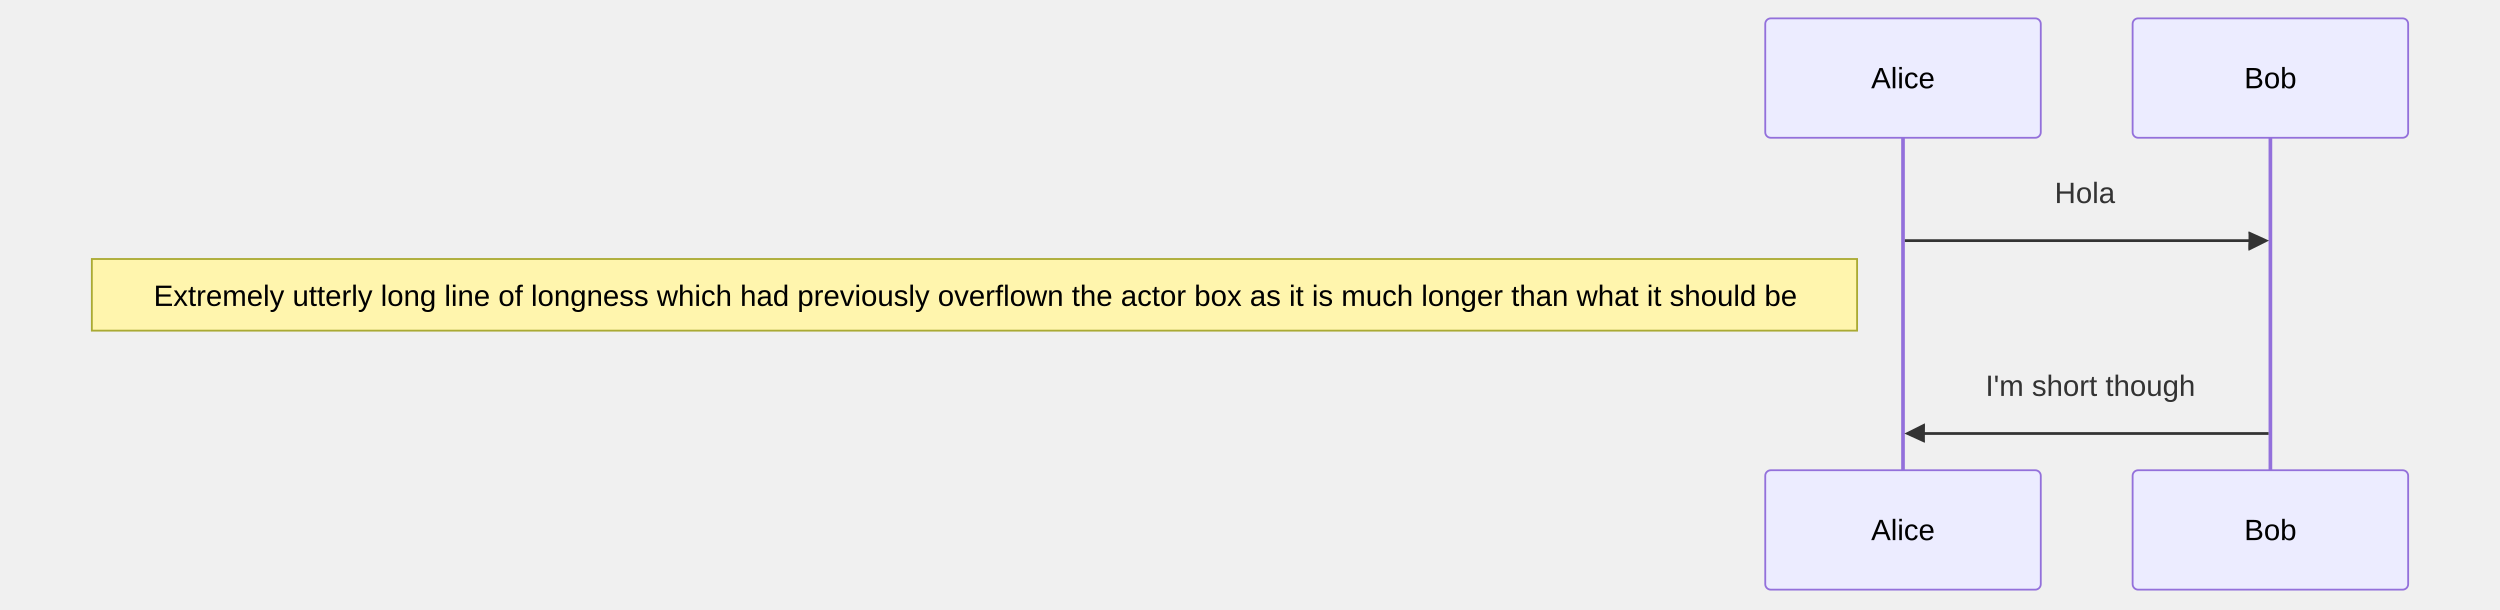
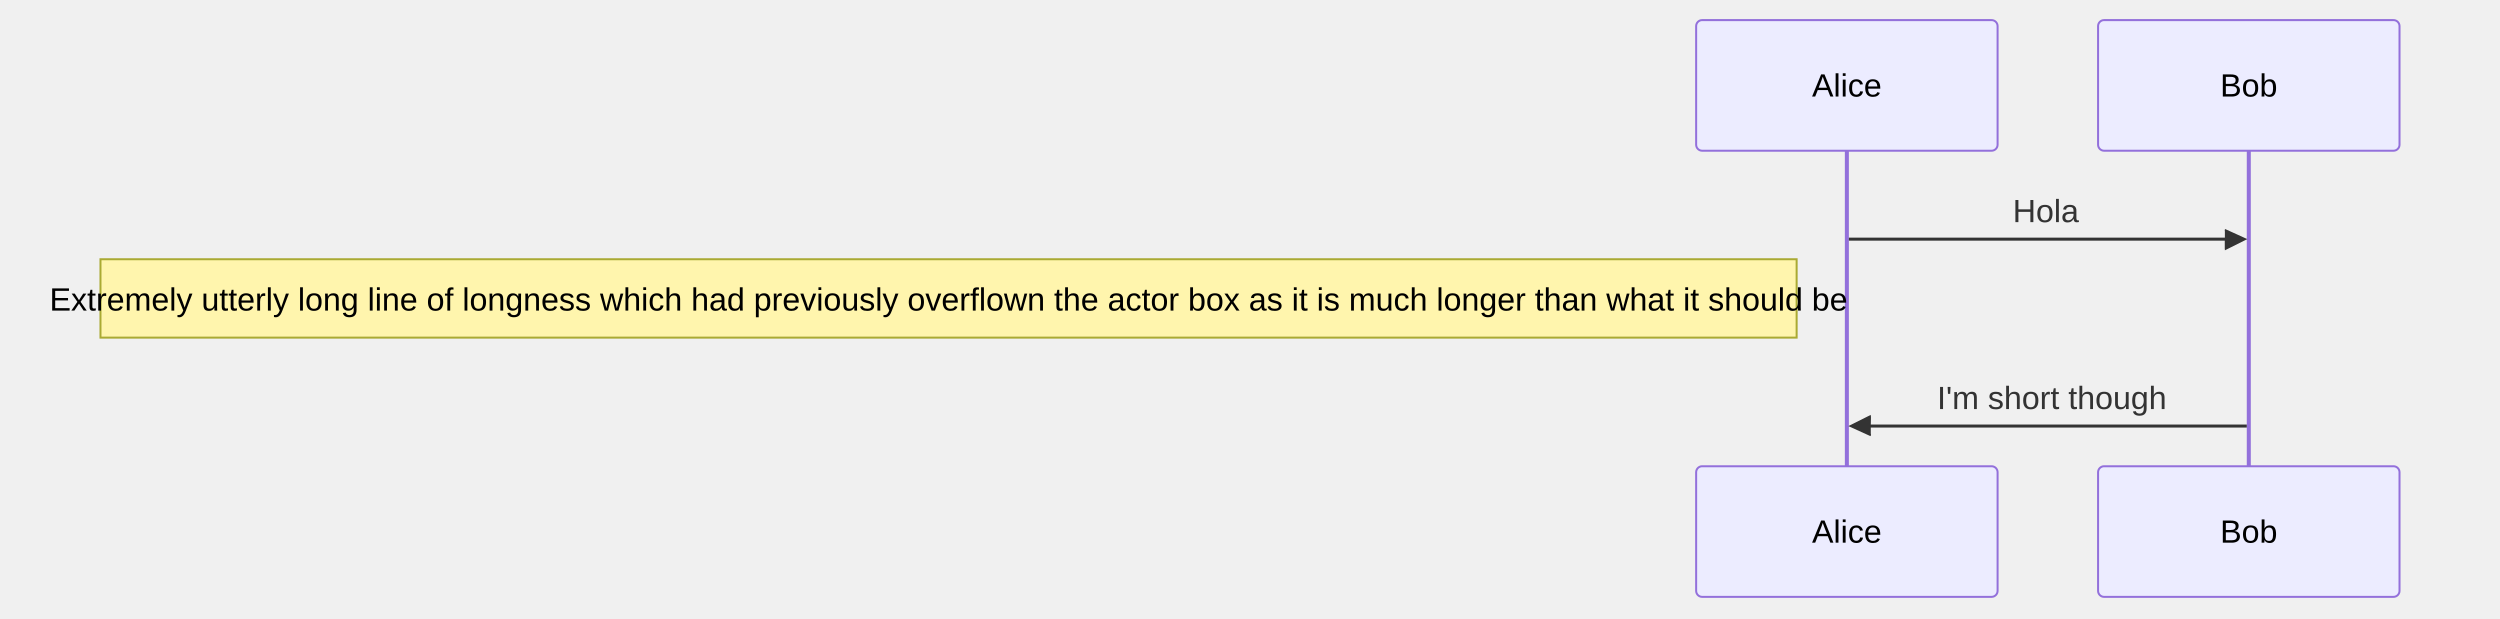
- <svg xmlns="http://www.w3.org/2000/svg" id="upstream_cypress_sequencediagram_spec_should_render_long_notes_left_of_actor_025" width="100%" style="max-width: 1361px; background-color: white;" viewBox="-961 -10 1361 332" role="graphics-document document" aria-roledescription="sequence">
+ <svg xmlns="http://www.w3.org/2000/svg" id="upstream_cypress_sequencediagram_spec_should_render_long_notes_left_of_actor_025" width="100%" style="max-width: 1244px; background-color: white;" viewBox="-844 -10 1244 308" role="graphics-document document" aria-roledescription="sequence">
  <g>
-     <rect x="200" y="246" fill="#eaeaea" stroke="#666" width="150" height="65" name="Bob" rx="3" ry="3" class="actor actor-bottom" />
-     <text x="275" y="278.5" dominant-baseline="central" alignment-baseline="central" class="actor actor-box" style="text-anchor: middle; font-size: 16px; font-weight: 400;">
+     <rect x="200" y="222" fill="#eaeaea" stroke="#666" width="150" height="65" name="Bob" rx="3" ry="3" class="actor actor-bottom" />
+     <text x="275" y="254.5" dominant-baseline="central" alignment-baseline="central" class="actor actor-box" style="text-anchor: middle; font-size: 16px; font-weight: 400;">
      <tspan x="275" dy="0">Bob</tspan>
    </text>
  </g>
  <g>
-     <rect x="0" y="246" fill="#eaeaea" stroke="#666" width="150" height="65" name="Alice" rx="3" ry="3" class="actor actor-bottom" />
-     <text x="75" y="278.5" dominant-baseline="central" alignment-baseline="central" class="actor actor-box" style="text-anchor: middle; font-size: 16px; font-weight: 400;">
+     <rect x="0" y="222" fill="#eaeaea" stroke="#666" width="150" height="65" name="Alice" rx="3" ry="3" class="actor actor-bottom" />
+     <text x="75" y="254.5" dominant-baseline="central" alignment-baseline="central" class="actor actor-box" style="text-anchor: middle; font-size: 16px; font-weight: 400;">
      <tspan x="75" dy="0">Alice</tspan>
    </text>
  </g>
  <g>
-     <line id="actor1" x1="275" y1="65" x2="275" y2="246" class="actor-line 200" stroke-width="0.5px" stroke="#999" name="Bob" data-et="life-line" data-id="Bob" />
+     <line id="actor1" x1="275" y1="65" x2="275" y2="222" class="actor-line 200" stroke-width="0.5px" stroke="#999" name="Bob" data-et="life-line" data-id="Bob" />
    <g id="root-1" data-et="participant" data-type="participant" data-id="Bob">
      <rect x="200" y="0" fill="#eaeaea" stroke="#666" width="150" height="65" name="Bob" rx="3" ry="3" class="actor actor-top" />
      <text x="275" y="32.5" dominant-baseline="central" alignment-baseline="central" class="actor actor-box" style="text-anchor: middle; font-size: 16px; font-weight: 400;">
        <tspan x="275" dy="0">Bob</tspan>
      </text>
    </g>
  </g>
  <g>
-     <line id="actor0" x1="75" y1="65" x2="75" y2="246" class="actor-line 200" stroke-width="0.5px" stroke="#999" name="Alice" data-et="life-line" data-id="Alice" />
+     <line id="actor0" x1="75" y1="65" x2="75" y2="222" class="actor-line 200" stroke-width="0.5px" stroke="#999" name="Alice" data-et="life-line" data-id="Alice" />
    <g id="root-0" data-et="participant" data-type="participant" data-id="Alice">
      <rect x="0" y="0" fill="#eaeaea" stroke="#666" width="150" height="65" name="Alice" rx="3" ry="3" class="actor actor-top" />
      <text x="75" y="32.5" dominant-baseline="central" alignment-baseline="central" class="actor actor-box" style="text-anchor: middle; font-size: 16px; font-weight: 400;">
        <tspan x="75" dy="0">Alice</tspan>
      </text>
    </g>
  </g>
  <style>#upstream_cypress_sequencediagram_spec_should_render_long_notes_left_of_actor_025{font-family:"trebuchet ms",verdana,arial,sans-serif;font-size:16px;fill:#333;}@keyframes edge-animation-frame{from{stroke-dashoffset:0;}}@keyframes dash{to{stroke-dashoffset:0;}}#upstream_cypress_sequencediagram_spec_should_render_long_notes_left_of_actor_025 .edge-animation-slow{stroke-dasharray:9,5!important;stroke-dashoffset:900;animation:dash 50s linear infinite;stroke-linecap:round;}#upstream_cypress_sequencediagram_spec_should_render_long_notes_left_of_actor_025 .edge-animation-fast{stroke-dasharray:9,5!important;stroke-dashoffset:900;animation:dash 20s linear infinite;stroke-linecap:round;}#upstream_cypress_sequencediagram_spec_should_render_long_notes_left_of_actor_025 .error-icon{fill:#552222;}#upstream_cypress_sequencediagram_spec_should_render_long_notes_left_of_actor_025 .error-text{fill:#552222;stroke:#552222;}#upstream_cypress_sequencediagram_spec_should_render_long_notes_left_of_actor_025 .edge-thickness-normal{stroke-width:1px;}#upstream_cypress_sequencediagram_spec_should_render_long_notes_left_of_actor_025 .edge-thickness-thick{stroke-width:3.5px;}#upstream_cypress_sequencediagram_spec_should_render_long_notes_left_of_actor_025 .edge-pattern-solid{stroke-dasharray:0;}#upstream_cypress_sequencediagram_spec_should_render_long_notes_left_of_actor_025 .edge-thickness-invisible{stroke-width:0;fill:none;}#upstream_cypress_sequencediagram_spec_should_render_long_notes_left_of_actor_025 .edge-pattern-dashed{stroke-dasharray:3;}#upstream_cypress_sequencediagram_spec_should_render_long_notes_left_of_actor_025 .edge-pattern-dotted{stroke-dasharray:2;}#upstream_cypress_sequencediagram_spec_should_render_long_notes_left_of_actor_025 .marker{fill:#333333;stroke:#333333;}#upstream_cypress_sequencediagram_spec_should_render_long_notes_left_of_actor_025 .marker.cross{stroke:#333333;}#upstream_cypress_sequencediagram_spec_should_render_long_notes_left_of_actor_025 svg{font-family:"trebuchet ms",verdana,arial,sans-serif;font-size:16px;}#upstream_cypress_sequencediagram_spec_should_render_long_notes_left_of_actor_025 p{margin:0;}#upstream_cypress_sequencediagram_spec_should_render_long_notes_left_of_actor_025 .actor{stroke:#9370DB;fill:#ECECFF;stroke-width:1;}#upstream_cypress_sequencediagram_spec_should_render_long_notes_left_of_actor_025 rect.actor.outer-path[data-look="neo"]{filter:drop-shadow(1px 2px 2px rgba(185, 185, 185, 1));}#upstream_cypress_sequencediagram_spec_should_render_long_notes_left_of_actor_025 rect.note[data-look="neo"]{stroke:#aaaa33;fill:#fff5ad;filter:drop-shadow(1px 2px 2px rgba(185, 185, 185, 1));}#upstream_cypress_sequencediagram_spec_should_render_long_notes_left_of_actor_025 text.actor&gt;tspan{fill:black;stroke:none;}#upstream_cypress_sequencediagram_spec_should_render_long_notes_left_of_actor_025 .actor-line{stroke:#9370DB;}#upstream_cypress_sequencediagram_spec_should_render_long_notes_left_of_actor_025 .innerArc{stroke-width:1.5;stroke-dasharray:none;}#upstream_cypress_sequencediagram_spec_should_render_long_notes_left_of_actor_025 .messageLine0{stroke-width:1.5;stroke-dasharray:none;stroke:#333;}#upstream_cypress_sequencediagram_spec_should_render_long_notes_left_of_actor_025 .messageLine1{stroke-width:1.5;stroke-dasharray:2,2;stroke:#333;}#upstream_cypress_sequencediagram_spec_should_render_long_notes_left_of_actor_025 [id$="-arrowhead"] path{fill:#333;stroke:#333;}#upstream_cypress_sequencediagram_spec_should_render_long_notes_left_of_actor_025 .sequenceNumber{fill:white;}#upstream_cypress_sequencediagram_spec_should_render_long_notes_left_of_actor_025 [id$="-sequencenumber"]{fill:#333;}#upstream_cypress_sequencediagram_spec_should_render_long_notes_left_of_actor_025 [id$="-crosshead"] path{fill:#333;stroke:#333;}#upstream_cypress_sequencediagram_spec_should_render_long_notes_left_of_actor_025 .messageText{fill:#333;stroke:none;}#upstream_cypress_sequencediagram_spec_should_render_long_notes_left_of_actor_025 .labelBox{stroke:#9370DB;fill:#ECECFF;filter:none;}#upstream_cypress_sequencediagram_spec_should_render_long_notes_left_of_actor_025 .labelText,#upstream_cypress_sequencediagram_spec_should_render_long_notes_left_of_actor_025 .labelText&gt;tspan{fill:black;stroke:none;}#upstream_cypress_sequencediagram_spec_should_render_long_notes_left_of_actor_025 .loopText,#upstream_cypress_sequencediagram_spec_should_render_long_notes_left_of_actor_025 .loopText&gt;tspan{fill:black;stroke:none;}#upstream_cypress_sequencediagram_spec_should_render_long_notes_left_of_actor_025 .sectionTitle,#upstream_cypress_sequencediagram_spec_should_render_long_notes_left_of_actor_025 .sectionTitle&gt;tspan{fill:black;stroke:none;}#upstream_cypress_sequencediagram_spec_should_render_long_notes_left_of_actor_025 .loopLine{stroke-width:2px;stroke-dasharray:2,2;stroke:#9370DB;fill:#9370DB;}#upstream_cypress_sequencediagram_spec_should_render_long_notes_left_of_actor_025 .note{stroke:#aaaa33;fill:#fff5ad;}#upstream_cypress_sequencediagram_spec_should_render_long_notes_left_of_actor_025 .noteText,#upstream_cypress_sequencediagram_spec_should_render_long_notes_left_of_actor_025 .noteText&gt;tspan{fill:black;stroke:none;font-weight:normal;}#upstream_cypress_sequencediagram_spec_should_render_long_notes_left_of_actor_025 .activation0{fill:#f4f4f4;stroke:#666;}#upstream_cypress_sequencediagram_spec_should_render_long_notes_left_of_actor_025 .activation1{fill:#f4f4f4;stroke:#666;}#upstream_cypress_sequencediagram_spec_should_render_long_notes_left_of_actor_025 .activation2{fill:#f4f4f4;stroke:#666;}#upstream_cypress_sequencediagram_spec_should_render_long_notes_left_of_actor_025 .actorPopupMenu{position:absolute;}#upstream_cypress_sequencediagram_spec_should_render_long_notes_left_of_actor_025 .actorPopupMenuPanel{position:absolute;fill:#ECECFF;box-shadow:0px 8px 16px 0px rgba(0,0,0,0.2);filter:drop-shadow(3px 5px 2px rgb(0 0 0 / 0.4));}#upstream_cypress_sequencediagram_spec_should_render_long_notes_left_of_actor_025 .actor-man circle,#upstream_cypress_sequencediagram_spec_should_render_long_notes_left_of_actor_025 line{fill:#ECECFF;stroke-width:2px;}#upstream_cypress_sequencediagram_spec_should_render_long_notes_left_of_actor_025 g rect.rect{filter:drop-shadow(1px 2px 2px rgba(185, 185, 185, 1));stroke:#9370DB;}#upstream_cypress_sequencediagram_spec_should_render_long_notes_left_of_actor_025 .node .neo-node{stroke:#9370DB;}#upstream_cypress_sequencediagram_spec_should_render_long_notes_left_of_actor_025 [data-look="neo"].node rect,#upstream_cypress_sequencediagram_spec_should_render_long_notes_left_of_actor_025 [data-look="neo"].cluster rect,#upstream_cypress_sequencediagram_spec_should_render_long_notes_left_of_actor_025 [data-look="neo"].node polygon{stroke:#9370DB;filter:drop-shadow(1px 2px 2px rgba(185, 185, 185, 1));}#upstream_cypress_sequencediagram_spec_should_render_long_notes_left_of_actor_025 [data-look="neo"].swimlane.cluster rect{filter:none;}#upstream_cypress_sequencediagram_spec_should_render_long_notes_left_of_actor_025 [data-look="neo"].node path{stroke:#9370DB;stroke-width:1px;}#upstream_cypress_sequencediagram_spec_should_render_long_notes_left_of_actor_025 [data-look="neo"].node .outer-path{filter:drop-shadow(1px 2px 2px rgba(185, 185, 185, 1));}#upstream_cypress_sequencediagram_spec_should_render_long_notes_left_of_actor_025 [data-look="neo"].node .neo-line path{stroke:#9370DB;filter:none;}#upstream_cypress_sequencediagram_spec_should_render_long_notes_left_of_actor_025 [data-look="neo"].node circle{stroke:#9370DB;filter:drop-shadow(1px 2px 2px rgba(185, 185, 185, 1));}#upstream_cypress_sequencediagram_spec_should_render_long_notes_left_of_actor_025 [data-look="neo"].node circle .state-start{fill:#000000;}#upstream_cypress_sequencediagram_spec_should_render_long_notes_left_of_actor_025 [data-look="neo"].icon-shape .icon{fill:#9370DB;filter:drop-shadow(1px 2px 2px rgba(185, 185, 185, 1));}#upstream_cypress_sequencediagram_spec_should_render_long_notes_left_of_actor_025 [data-look="neo"].icon-shape .icon-neo path{stroke:#9370DB;filter:drop-shadow(1px 2px 2px rgba(185, 185, 185, 1));}#upstream_cypress_sequencediagram_spec_should_render_long_notes_left_of_actor_025 :root{--mermaid-font-family:"trebuchet ms",verdana,arial,sans-serif;}</style>
  <g />
  <defs>
    <symbol id="upstream_cypress_sequencediagram_spec_should_render_long_notes_left_of_actor_025-computer" width="24" height="24">
      <path transform="scale(.5)" d="M2 2v13h20v-13h-20zm18 11h-16v-9h16v9zm-10.228 6l.466-1h3.524l.467 1h-4.457zm14.228 3h-24l2-6h2.104l-1.33 4h18.45l-1.297-4h2.073l2 6zm-5-10h-14v-7h14v7z" />
    </symbol>
  </defs>
  <defs>
    <symbol id="upstream_cypress_sequencediagram_spec_should_render_long_notes_left_of_actor_025-database" fill-rule="evenodd" clip-rule="evenodd">
      <path transform="scale(.5)" d="M12.258.001l.256.004.255.005.253.008.251.01.249.012.247.015.246.016.242.019.241.02.239.023.236.024.233.027.231.028.229.031.225.032.223.034.22.036.217.038.214.04.211.041.208.043.205.045.201.046.198.048.194.05.191.051.187.053.183.054.18.056.175.057.172.059.168.06.163.061.16.063.155.064.15.066.074.033.073.033.071.034.07.034.069.035.068.035.067.035.066.035.064.036.064.036.062.036.06.036.06.037.058.037.058.037.055.038.055.038.053.038.052.038.051.039.05.039.048.039.047.039.045.04.044.04.043.04.041.04.04.041.039.041.037.041.036.041.034.041.033.042.032.042.03.042.029.042.027.042.026.043.024.043.023.043.021.043.02.043.018.044.017.043.015.044.013.044.012.044.011.045.009.044.007.045.006.045.004.045.002.045.001.045v17l-.001.045-.002.045-.004.045-.006.045-.007.045-.009.044-.011.045-.012.044-.013.044-.015.044-.017.043-.018.044-.02.043-.021.043-.023.043-.024.043-.026.043-.027.042-.029.042-.03.042-.032.042-.033.042-.034.041-.036.041-.037.041-.039.041-.04.041-.041.04-.043.04-.044.04-.045.04-.047.039-.048.039-.05.039-.051.039-.052.038-.053.038-.055.038-.055.038-.058.037-.058.037-.06.037-.06.036-.062.036-.064.036-.064.036-.066.035-.067.035-.068.035-.069.035-.07.034-.071.034-.073.033-.074.033-.15.066-.155.064-.16.063-.163.061-.168.06-.172.059-.175.057-.18.056-.183.054-.187.053-.191.051-.194.05-.198.048-.201.046-.205.045-.208.043-.211.041-.214.04-.217.038-.22.036-.223.034-.225.032-.229.031-.231.028-.233.027-.236.024-.239.023-.241.02-.242.019-.246.016-.247.015-.249.012-.251.01-.253.008-.255.005-.256.004-.258.001-.258-.001-.256-.004-.255-.005-.253-.008-.251-.01-.249-.012-.247-.015-.245-.016-.243-.019-.241-.02-.238-.023-.236-.024-.234-.027-.231-.028-.228-.031-.226-.032-.223-.034-.22-.036-.217-.038-.214-.04-.211-.041-.208-.043-.204-.045-.201-.046-.198-.048-.195-.05-.19-.051-.187-.053-.184-.054-.179-.056-.176-.057-.172-.059-.167-.06-.164-.061-.159-.063-.155-.064-.151-.066-.074-.033-.072-.033-.072-.034-.07-.034-.069-.035-.068-.035-.067-.035-.066-.035-.064-.036-.063-.036-.062-.036-.061-.036-.06-.037-.058-.037-.057-.037-.056-.038-.055-.038-.053-.038-.052-.038-.051-.039-.049-.039-.049-.039-.046-.039-.046-.04-.044-.04-.043-.04-.041-.04-.04-.041-.039-.041-.037-.041-.036-.041-.034-.041-.033-.042-.032-.042-.03-.042-.029-.042-.027-.042-.026-.043-.024-.043-.023-.043-.021-.043-.02-.043-.018-.044-.017-.043-.015-.044-.013-.044-.012-.044-.011-.045-.009-.044-.007-.045-.006-.045-.004-.045-.002-.045-.001-.045v-17l.001-.045.002-.045.004-.045.006-.045.007-.045.009-.044.011-.045.012-.044.013-.044.015-.044.017-.043.018-.044.02-.043.021-.043.023-.043.024-.043.026-.043.027-.042.029-.042.03-.042.032-.042.033-.042.034-.041.036-.041.037-.041.039-.041.04-.041.041-.04.043-.04.044-.04.046-.04.046-.039.049-.039.049-.039.051-.039.052-.038.053-.038.055-.038.056-.038.057-.037.058-.037.06-.037.061-.036.062-.036.063-.036.064-.036.066-.035.067-.035.068-.035.069-.035.07-.034.072-.034.072-.033.074-.033.151-.066.155-.064.159-.063.164-.061.167-.06.172-.059.176-.057.179-.056.184-.054.187-.053.19-.051.195-.05.198-.048.201-.046.204-.045.208-.043.211-.041.214-.04.217-.038.22-.036.223-.034.226-.032.228-.031.231-.028.234-.027.236-.024.238-.023.241-.02.243-.019.245-.016.247-.015.249-.012.251-.01.253-.008.255-.005.256-.004.258-.001.258.001zm-9.258 20.499v.01l.001.021.003.021.004.022.005.021.006.022.007.022.009.023.01.022.011.023.012.023.013.023.015.023.016.024.017.023.018.024.019.024.021.024.022.025.023.024.024.025.052.049.056.05.061.051.066.051.07.051.075.051.079.052.084.052.088.052.092.052.097.052.102.051.105.052.11.052.114.051.119.051.123.051.127.05.131.05.135.05.139.048.144.049.147.047.152.047.155.047.16.045.163.045.167.043.171.043.176.041.178.041.183.039.187.039.19.037.194.035.197.035.202.033.204.031.209.03.212.029.216.027.219.025.222.024.226.021.23.02.233.018.236.016.24.015.243.012.246.01.249.008.253.005.256.004.259.001.26-.001.257-.004.254-.005.25-.008.247-.011.244-.012.241-.014.237-.016.233-.018.231-.021.226-.021.224-.024.22-.026.216-.027.212-.028.21-.031.205-.031.202-.034.198-.034.194-.036.191-.037.187-.039.183-.04.179-.04.175-.042.172-.043.168-.044.163-.045.16-.046.155-.046.152-.047.148-.048.143-.049.139-.049.136-.05.131-.05.126-.05.123-.051.118-.052.114-.051.11-.052.106-.052.101-.052.096-.052.092-.052.088-.053.083-.051.079-.052.074-.052.07-.051.065-.051.06-.051.056-.05.051-.05.023-.024.023-.025.021-.024.02-.024.019-.024.018-.024.017-.024.015-.023.014-.024.013-.023.012-.023.01-.023.01-.022.008-.022.006-.022.006-.022.004-.022.004-.021.001-.021.001-.021v-4.127l-.077.055-.08.053-.083.054-.085.053-.087.052-.09.052-.093.051-.095.05-.097.05-.1.049-.102.049-.105.048-.106.047-.109.047-.111.046-.114.045-.115.045-.118.044-.12.043-.122.042-.124.042-.126.041-.128.04-.13.04-.132.038-.134.038-.135.037-.138.037-.139.035-.142.035-.143.034-.144.033-.147.032-.148.031-.15.03-.151.03-.153.029-.154.027-.156.027-.158.026-.159.025-.161.024-.162.023-.163.022-.165.021-.166.02-.167.019-.169.018-.169.017-.171.016-.173.015-.173.014-.175.013-.175.012-.177.011-.178.01-.179.008-.179.008-.181.006-.182.005-.182.004-.184.003-.184.002h-.37l-.184-.002-.184-.003-.182-.004-.182-.005-.181-.006-.179-.008-.179-.008-.178-.01-.176-.011-.176-.012-.175-.013-.173-.014-.172-.015-.171-.016-.17-.017-.169-.018-.167-.019-.166-.02-.165-.021-.163-.022-.162-.023-.161-.024-.159-.025-.157-.026-.156-.027-.155-.027-.153-.029-.151-.03-.15-.03-.148-.031-.146-.032-.145-.033-.143-.034-.141-.035-.14-.035-.137-.037-.136-.037-.134-.038-.132-.038-.13-.04-.128-.04-.126-.041-.124-.042-.122-.042-.12-.044-.117-.043-.116-.045-.113-.045-.112-.046-.109-.047-.106-.047-.105-.048-.102-.049-.1-.049-.097-.05-.095-.05-.093-.052-.09-.051-.087-.052-.085-.053-.083-.054-.08-.054-.077-.054v4.127zm0-5.654v.011l.001.021.003.021.004.021.005.022.006.022.007.022.009.022.01.022.011.023.012.023.013.023.015.024.016.023.017.024.018.024.019.024.021.024.022.024.023.025.024.024.052.05.056.05.061.05.066.051.07.051.075.052.079.051.084.052.088.052.092.052.097.052.102.052.105.052.11.051.114.051.119.052.123.05.127.051.131.05.135.049.139.049.144.048.147.048.152.047.155.046.16.045.163.045.167.044.171.042.176.042.178.04.183.04.187.038.19.037.194.036.197.034.202.033.204.032.209.03.212.028.216.027.219.025.222.024.226.022.23.02.233.018.236.016.24.014.243.012.246.01.249.008.253.006.256.003.259.001.26-.001.257-.003.254-.006.25-.008.247-.01.244-.012.241-.015.237-.016.233-.018.231-.02.226-.022.224-.024.22-.025.216-.027.212-.029.21-.03.205-.032.202-.033.198-.035.194-.036.191-.037.187-.039.183-.039.179-.041.175-.042.172-.043.168-.044.163-.045.16-.045.155-.047.152-.047.148-.048.143-.048.139-.05.136-.049.131-.05.126-.051.123-.051.118-.051.114-.052.11-.052.106-.052.101-.052.096-.052.092-.052.088-.052.083-.052.079-.052.074-.051.07-.052.065-.051.06-.05.056-.051.051-.049.023-.025.023-.024.021-.025.02-.024.019-.024.018-.024.017-.024.015-.023.014-.023.013-.024.012-.022.01-.023.01-.023.008-.022.006-.022.006-.022.004-.021.004-.022.001-.021.001-.021v-4.139l-.077.054-.08.054-.083.054-.085.052-.087.053-.09.051-.093.051-.095.051-.097.05-.1.049-.102.049-.105.048-.106.047-.109.047-.111.046-.114.045-.115.044-.118.044-.12.044-.122.042-.124.042-.126.041-.128.04-.13.039-.132.039-.134.038-.135.037-.138.036-.139.036-.142.035-.143.033-.144.033-.147.033-.148.031-.15.03-.151.03-.153.028-.154.028-.156.027-.158.026-.159.025-.161.024-.162.023-.163.022-.165.021-.166.02-.167.019-.169.018-.169.017-.171.016-.173.015-.173.014-.175.013-.175.012-.177.011-.178.009-.179.009-.179.007-.181.007-.182.005-.182.004-.184.003-.184.002h-.37l-.184-.002-.184-.003-.182-.004-.182-.005-.181-.007-.179-.007-.179-.009-.178-.009-.176-.011-.176-.012-.175-.013-.173-.014-.172-.015-.171-.016-.17-.017-.169-.018-.167-.019-.166-.02-.165-.021-.163-.022-.162-.023-.161-.024-.159-.025-.157-.026-.156-.027-.155-.028-.153-.028-.151-.03-.15-.03-.148-.031-.146-.033-.145-.033-.143-.033-.141-.035-.14-.036-.137-.036-.136-.037-.134-.038-.132-.039-.13-.039-.128-.04-.126-.041-.124-.042-.122-.043-.12-.043-.117-.044-.116-.044-.113-.046-.112-.046-.109-.046-.106-.047-.105-.048-.102-.049-.1-.049-.097-.05-.095-.051-.093-.051-.09-.051-.087-.053-.085-.052-.083-.054-.08-.054-.077-.054v4.139zm0-5.666v.011l.001.02.003.022.004.021.005.022.006.021.007.022.009.023.01.022.011.023.012.023.013.023.015.023.016.024.017.024.018.023.019.024.021.025.022.024.023.024.024.025.052.05.056.05.061.05.066.051.07.051.075.052.079.051.084.052.088.052.092.052.097.052.102.052.105.051.11.052.114.051.119.051.123.051.127.05.131.05.135.05.139.049.144.048.147.048.152.047.155.046.16.045.163.045.167.043.171.043.176.042.178.04.183.04.187.038.19.037.194.036.197.034.202.033.204.032.209.03.212.028.216.027.219.025.222.024.226.021.23.02.233.018.236.017.24.014.243.012.246.01.249.008.253.006.256.003.259.001.26-.001.257-.003.254-.006.25-.008.247-.01.244-.013.241-.014.237-.016.233-.018.231-.02.226-.022.224-.024.22-.025.216-.027.212-.029.21-.03.205-.032.202-.033.198-.035.194-.036.191-.037.187-.039.183-.039.179-.041.175-.042.172-.043.168-.044.163-.045.16-.045.155-.047.152-.047.148-.048.143-.049.139-.049.136-.049.131-.051.126-.05.123-.051.118-.052.114-.051.11-.052.106-.052.101-.052.096-.052.092-.052.088-.052.083-.052.079-.052.074-.052.07-.051.065-.051.06-.051.056-.05.051-.049.023-.025.023-.025.021-.024.02-.024.019-.024.018-.024.017-.024.015-.023.014-.024.013-.023.012-.023.01-.022.01-.023.008-.022.006-.022.006-.022.004-.022.004-.021.001-.021.001-.021v-4.153l-.077.054-.08.054-.083.053-.085.053-.087.053-.09.051-.093.051-.095.051-.097.05-.1.049-.102.048-.105.048-.106.048-.109.046-.111.046-.114.046-.115.044-.118.044-.12.043-.122.043-.124.042-.126.041-.128.04-.13.039-.132.039-.134.038-.135.037-.138.036-.139.036-.142.034-.143.034-.144.033-.147.032-.148.032-.15.03-.151.03-.153.028-.154.028-.156.027-.158.026-.159.024-.161.024-.162.023-.163.023-.165.021-.166.02-.167.019-.169.018-.169.017-.171.016-.173.015-.173.014-.175.013-.175.012-.177.01-.178.01-.179.009-.179.007-.181.006-.182.006-.182.004-.184.003-.184.001-.185.001-.185-.001-.184-.001-.184-.003-.182-.004-.182-.006-.181-.006-.179-.007-.179-.009-.178-.01-.176-.01-.176-.012-.175-.013-.173-.014-.172-.015-.171-.016-.17-.017-.169-.018-.167-.019-.166-.02-.165-.021-.163-.023-.162-.023-.161-.024-.159-.024-.157-.026-.156-.027-.155-.028-.153-.028-.151-.03-.15-.03-.148-.032-.146-.032-.145-.033-.143-.034-.141-.034-.14-.036-.137-.036-.136-.037-.134-.038-.132-.039-.13-.039-.128-.041-.126-.041-.124-.041-.122-.043-.12-.043-.117-.044-.116-.044-.113-.046-.112-.046-.109-.046-.106-.048-.105-.048-.102-.048-.1-.05-.097-.049-.095-.051-.093-.051-.09-.052-.087-.052-.085-.053-.083-.053-.08-.054-.077-.054v4.153zm8.74-8.179l-.257.004-.254.005-.25.008-.247.011-.244.012-.241.014-.237.016-.233.018-.231.021-.226.022-.224.023-.22.026-.216.027-.212.028-.21.031-.205.032-.202.033-.198.034-.194.036-.191.038-.187.038-.183.04-.179.041-.175.042-.172.043-.168.043-.163.045-.16.046-.155.046-.152.048-.148.048-.143.048-.139.049-.136.05-.131.05-.126.051-.123.051-.118.051-.114.052-.11.052-.106.052-.101.052-.096.052-.092.052-.088.052-.083.052-.079.052-.074.051-.07.052-.065.051-.06.05-.056.05-.051.05-.023.025-.023.024-.021.024-.02.025-.019.024-.018.024-.017.023-.015.024-.014.023-.013.023-.012.023-.01.023-.01.022-.008.022-.006.023-.006.021-.004.022-.004.021-.001.021-.001.021.001.021.001.021.004.021.004.022.006.021.006.023.008.022.01.022.01.023.012.023.013.023.014.023.015.024.017.023.018.024.019.024.02.025.021.024.023.024.023.025.051.05.056.05.06.05.065.051.07.052.074.051.079.052.083.052.088.052.092.052.096.052.101.052.106.052.11.052.114.052.118.051.123.051.126.051.131.05.136.05.139.049.143.048.148.048.152.048.155.046.16.046.163.045.168.043.172.043.175.042.179.041.183.04.187.038.191.038.194.036.198.034.202.033.205.032.21.031.212.028.216.027.22.026.224.023.226.022.231.021.233.018.237.016.241.014.244.012.247.011.25.008.254.005.257.004.26.001.26-.001.257-.004.254-.005.25-.008.247-.011.244-.012.241-.014.237-.016.233-.018.231-.021.226-.022.224-.023.22-.026.216-.027.212-.028.21-.031.205-.032.202-.033.198-.034.194-.036.191-.038.187-.038.183-.04.179-.041.175-.042.172-.043.168-.043.163-.045.16-.046.155-.046.152-.048.148-.048.143-.048.139-.049.136-.05.131-.05.126-.051.123-.051.118-.051.114-.052.11-.052.106-.052.101-.052.096-.052.092-.052.088-.052.083-.052.079-.052.074-.051.07-.052.065-.051.06-.05.056-.05.051-.05.023-.025.023-.024.021-.024.02-.025.019-.024.018-.024.017-.023.015-.024.014-.023.013-.023.012-.023.01-.023.01-.022.008-.022.006-.023.006-.021.004-.022.004-.021.001-.021.001-.021-.001-.021-.001-.021-.004-.021-.004-.022-.006-.021-.006-.023-.008-.022-.01-.022-.01-.023-.012-.023-.013-.023-.014-.023-.015-.024-.017-.023-.018-.024-.019-.024-.02-.025-.021-.024-.023-.024-.023-.025-.051-.05-.056-.05-.06-.05-.065-.051-.07-.052-.074-.051-.079-.052-.083-.052-.088-.052-.092-.052-.096-.052-.101-.052-.106-.052-.11-.052-.114-.052-.118-.051-.123-.051-.126-.051-.131-.05-.136-.05-.139-.049-.143-.048-.148-.048-.152-.048-.155-.046-.16-.046-.163-.045-.168-.043-.172-.043-.175-.042-.179-.041-.183-.04-.187-.038-.191-.038-.194-.036-.198-.034-.202-.033-.205-.032-.21-.031-.212-.028-.216-.027-.22-.026-.224-.023-.226-.022-.231-.021-.233-.018-.237-.016-.241-.014-.244-.012-.247-.011-.25-.008-.254-.005-.257-.004-.26-.001-.26.001z" />
    </symbol>
  </defs>
  <defs>
    <symbol id="upstream_cypress_sequencediagram_spec_should_render_long_notes_left_of_actor_025-clock" width="24" height="24">
      <path transform="scale(.5)" d="M12 2c5.514 0 10 4.486 10 10s-4.486 10-10 10-10-4.486-10-10 4.486-10 10-10zm0-2c-6.627 0-12 5.373-12 12s5.373 12 12 12 12-5.373 12-12-5.373-12-12-12zm5.848 12.459c.202.038.202.333.001.372-1.907.361-6.045 1.111-6.547 1.111-.719 0-1.301-.582-1.301-1.301 0-.512.77-5.447 1.125-7.445.034-.192.312-.181.343.014l.985 6.238 5.394 1.011z" />
    </symbol>
  </defs>
  <defs>
    <marker id="upstream_cypress_sequencediagram_spec_should_render_long_notes_left_of_actor_025-arrowhead" refX="7.9" refY="5" markerUnits="userSpaceOnUse" markerWidth="12" markerHeight="12" orient="auto-start-reverse">
      <path d="M -1 0 L 10 5 L 0 10 z" />
    </marker>
  </defs>
  <defs>
    <marker id="upstream_cypress_sequencediagram_spec_should_render_long_notes_left_of_actor_025-crosshead" markerWidth="15" markerHeight="8" orient="auto" refX="4" refY="4.5">
      <path fill="none" stroke="#000000" stroke-width="1pt" d="M 1,2 L 6,7 M 6,2 L 1,7" style="stroke-dasharray: 0, 0;" />
    </marker>
  </defs>
  <defs>
    <marker id="upstream_cypress_sequencediagram_spec_should_render_long_notes_left_of_actor_025-filled-head" refX="15.5" refY="7" markerWidth="20" markerHeight="28" orient="auto">
      <path d="M 18,7 L9,13 L14,7 L9,1 Z" />
    </marker>
  </defs>
  <defs>
    <marker id="upstream_cypress_sequencediagram_spec_should_render_long_notes_left_of_actor_025-sequencenumber" refX="15" refY="15" markerWidth="60" markerHeight="40" orient="auto">
      <circle cx="15" cy="15" r="6" />
    </marker>
  </defs>
  <defs>
    <marker id="upstream_cypress_sequencediagram_spec_should_render_long_notes_left_of_actor_025-solidTopArrowHead" refX="7.9" refY="7.25" markerUnits="userSpaceOnUse" markerWidth="12" markerHeight="12" orient="auto-start-reverse">
      <path d="M 0 0 L 10 8 L 0 8 z" />
    </marker>
  </defs>
  <defs>
    <marker id="upstream_cypress_sequencediagram_spec_should_render_long_notes_left_of_actor_025-solidBottomArrowHead" refX="7.9" refY="0.75" markerUnits="userSpaceOnUse" markerWidth="12" markerHeight="12" orient="auto-start-reverse">
      <path d="M 0 0 L 10 0 L 0 8 z" />
    </marker>
  </defs>
  <defs>
    <marker id="upstream_cypress_sequencediagram_spec_should_render_long_notes_left_of_actor_025-stickTopArrowHead" refX="7.5" refY="7" markerUnits="userSpaceOnUse" markerWidth="12" markerHeight="12" orient="auto-start-reverse">
      <path d="M 0 0 L 7 7" stroke="black" stroke-width="1.5" fill="none" />
    </marker>
  </defs>
  <defs>
    <marker id="upstream_cypress_sequencediagram_spec_should_render_long_notes_left_of_actor_025-stickBottomArrowHead" refX="7.5" refY="0" markerUnits="userSpaceOnUse" markerWidth="12" markerHeight="12" orient="auto-start-reverse">
      <path d="M 0 7 L 7 0" stroke="black" stroke-width="1.5" fill="none" />
    </marker>
  </defs>
  <g data-et="note" data-id="i1">
-     <rect x="-911" y="131" fill="#EDF2AE" stroke="#666" width="961" height="39" class="note" />
-     <text x="-430" y="136" text-anchor="middle" dominant-baseline="middle" alignment-baseline="middle" class="noteText" dy="1em" style="font-size: 16px; font-weight: 400;">
-       <tspan x="-430">Extremely utterly long line of longness which had previously overflown the actor box as it is much longer than what it should be</tspan>
+     <rect x="-794" y="119" fill="#EDF2AE" stroke="#666" width="844" height="39" class="note" />
+     <text x="-372" y="124" text-anchor="middle" dominant-baseline="middle" alignment-baseline="middle" class="noteText" dy="1em" style="font-size: 16px; font-weight: 400;">
+       <tspan x="-372">Extremely utterly long line of longness which had previously overflown the actor box as it is much longer than what it should be</tspan>
    </text>
  </g>
  <text x="174" y="80" text-anchor="middle" dominant-baseline="middle" alignment-baseline="middle" class="messageText" dy="1em" style="font-size: 16px; font-weight: 400;">Hola</text>
-   <line x1="76" y1="121" x2="271" y2="121" class="messageLine0" data-et="message" data-id="i0" data-from="Alice" data-to="Bob" stroke-width="2" stroke="none" marker-end="url(#upstream_cypress_sequencediagram_spec_should_render_long_notes_left_of_actor_025-arrowhead)" style="fill: none;" />
-   <text x="177" y="185" text-anchor="middle" dominant-baseline="middle" alignment-baseline="middle" class="messageText" dy="1em" style="font-size: 16px; font-weight: 400;">I'm short though</text>
-   <line x1="274" y1="226" x2="79" y2="226" class="messageLine0" data-et="message" data-id="i2" data-from="Bob" data-to="Alice" stroke-width="2" stroke="none" marker-end="url(#upstream_cypress_sequencediagram_spec_should_render_long_notes_left_of_actor_025-arrowhead)" style="fill: none;" />
+   <line x1="76" y1="109" x2="271" y2="109" class="messageLine0" data-et="message" data-id="i0" data-from="Alice" data-to="Bob" stroke-width="2" stroke="none" marker-end="url(#upstream_cypress_sequencediagram_spec_should_render_long_notes_left_of_actor_025-arrowhead)" style="fill: none;" />
+   <text x="177" y="173" text-anchor="middle" dominant-baseline="middle" alignment-baseline="middle" class="messageText" dy="1em" style="font-size: 16px; font-weight: 400;">I'm short though</text>
+   <line x1="274" y1="202" x2="79" y2="202" class="messageLine0" data-et="message" data-id="i2" data-from="Bob" data-to="Alice" stroke-width="2" stroke="none" marker-end="url(#upstream_cypress_sequencediagram_spec_should_render_long_notes_left_of_actor_025-arrowhead)" style="fill: none;" />
</svg>
